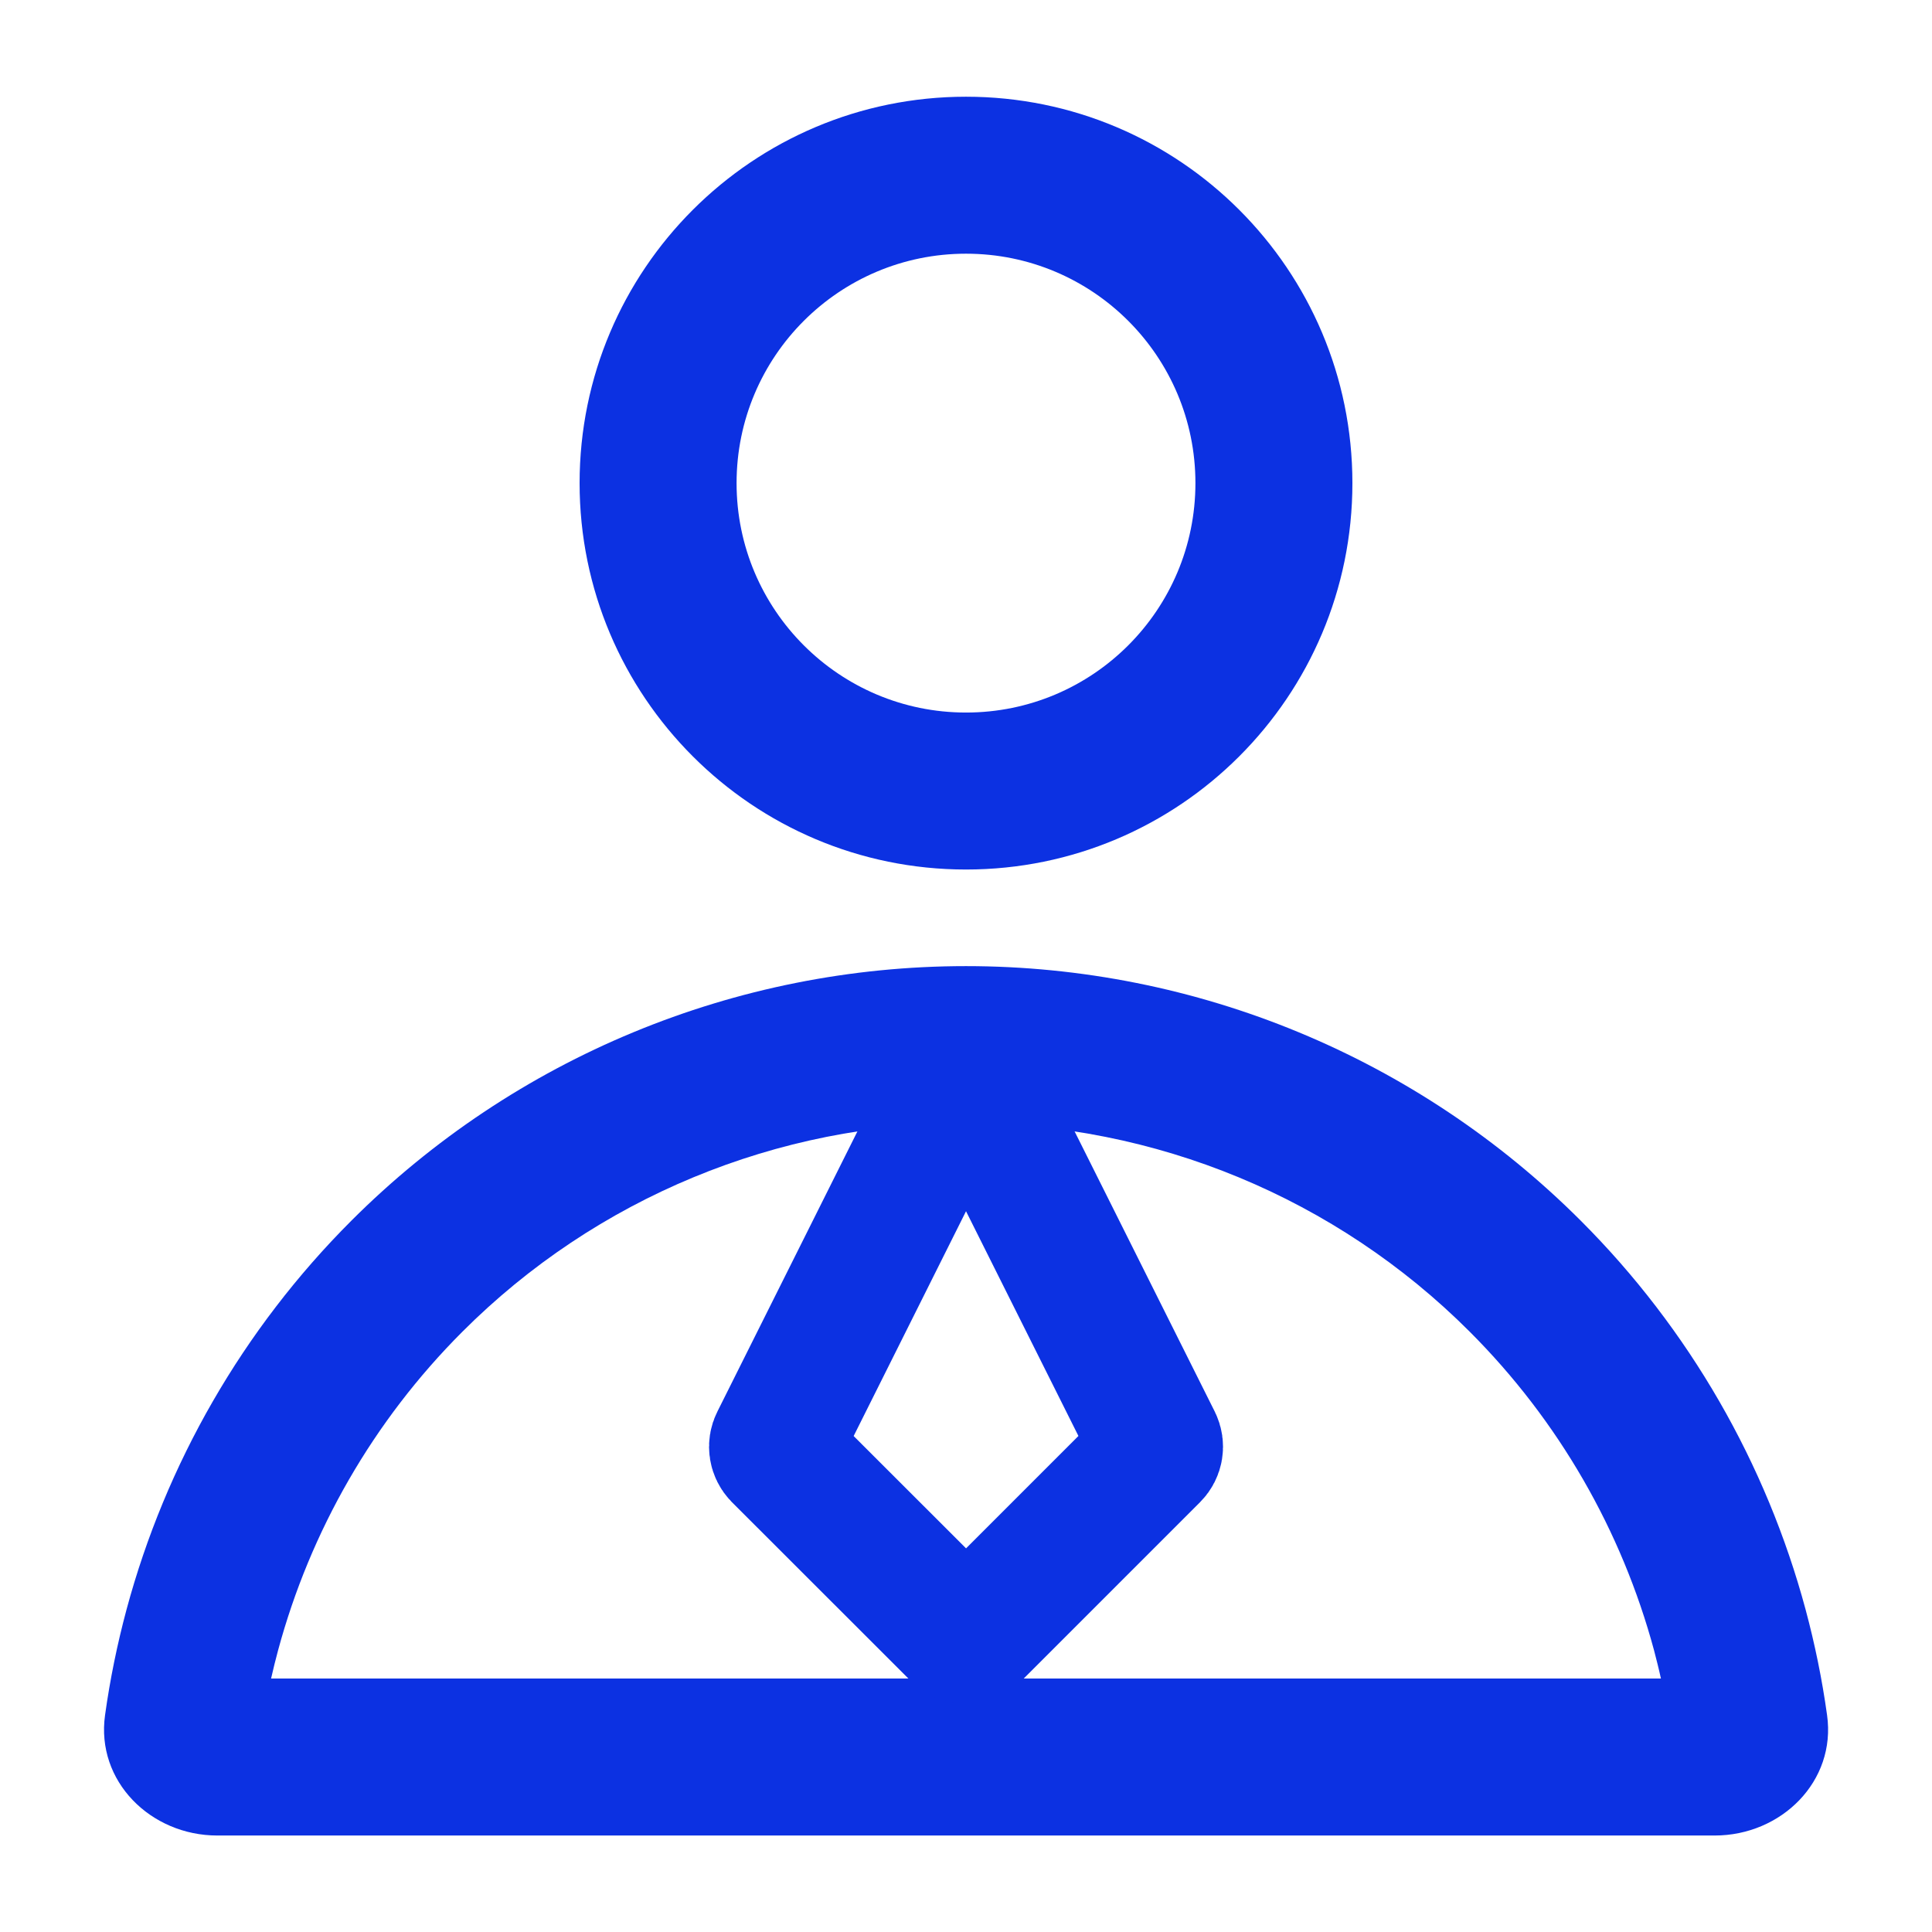
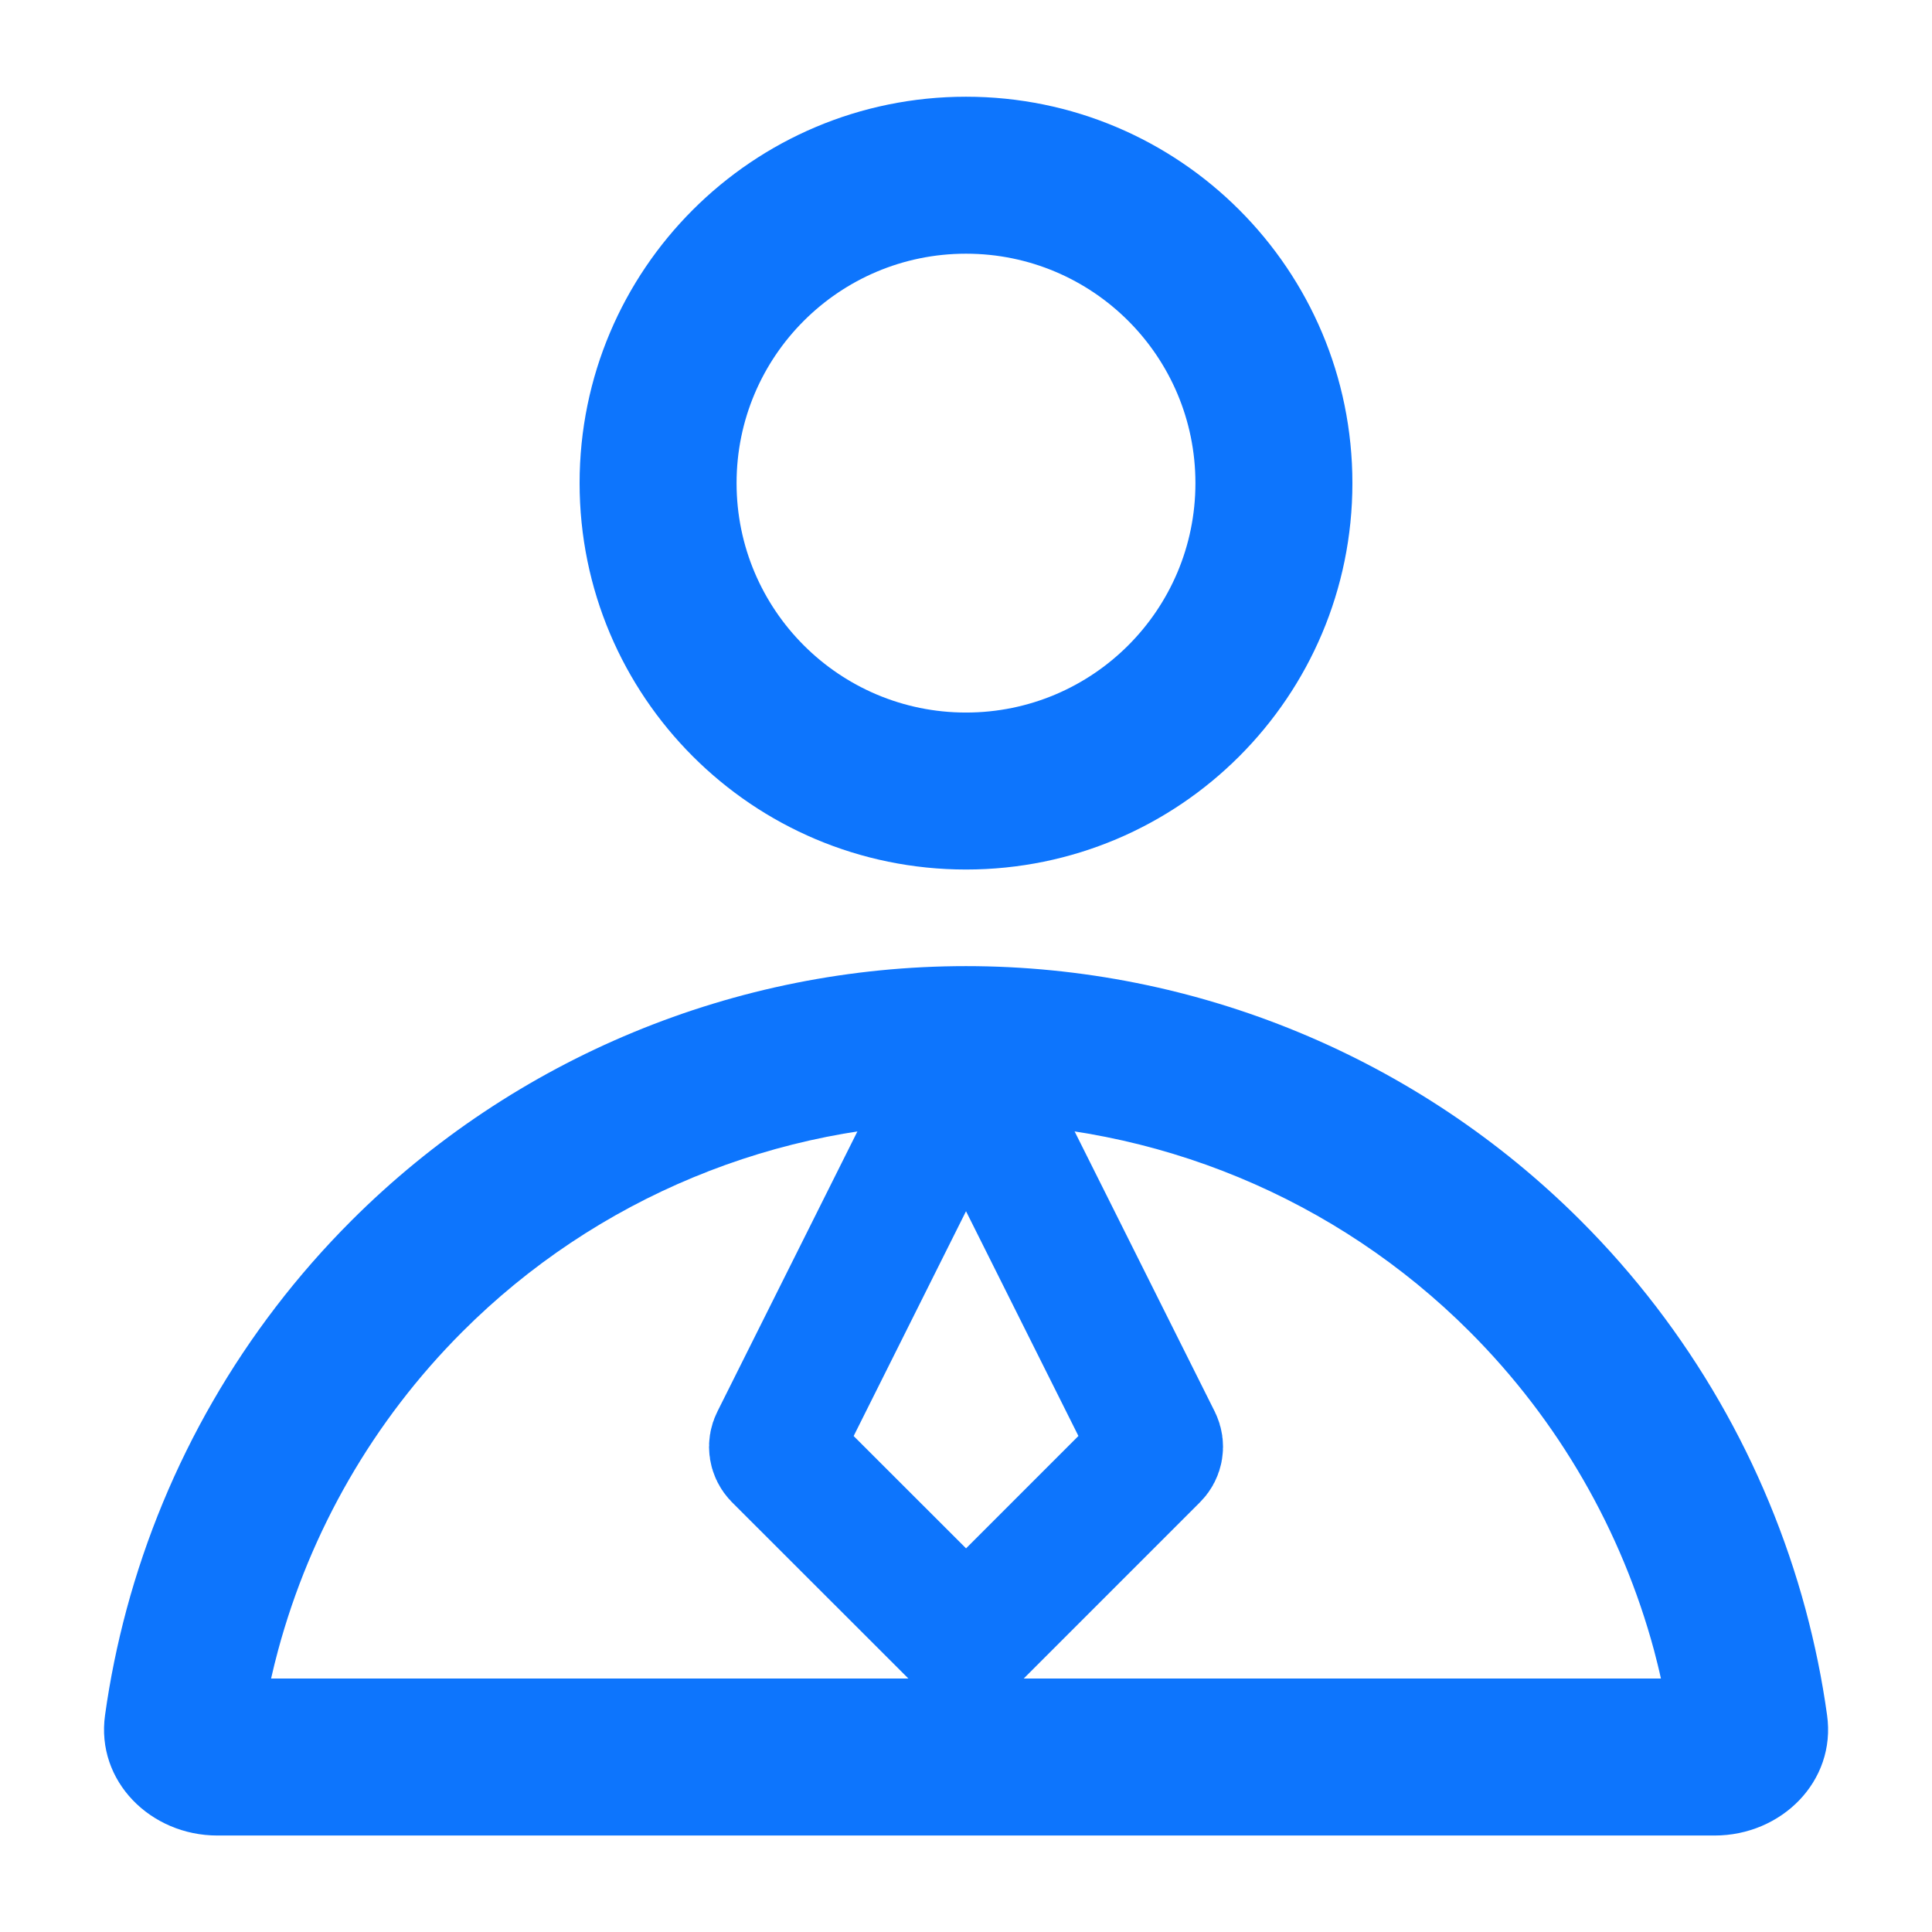
<svg xmlns="http://www.w3.org/2000/svg" width="16" height="16" viewBox="0 0 16 16" fill="none">
-   <path fill-rule="evenodd" clip-rule="evenodd" d="M6.1 4.001C6.1 2.951 6.951 2.101 8 2.101C9.05 2.101 9.9 2.951 9.9 4.001C9.9 5.05 9.05 5.901 8 5.901C6.951 5.901 6.1 5.05 6.1 4.001ZM8 0.801C6.233 0.801 4.8 2.233 4.8 4.001C4.8 5.768 6.233 7.201 8 7.201C9.768 7.201 11.2 5.768 11.2 4.001C11.2 2.233 9.768 0.801 8 0.801ZM2.303 13.667C2.282 13.744 2.263 13.822 2.245 13.901H13.755C13.738 13.822 13.718 13.744 13.698 13.667L14.915 13.339L13.698 13.667C13.431 12.678 12.909 11.766 12.172 11.029C11.066 9.922 9.565 9.301 8 9.301C6.436 9.301 4.935 9.922 3.829 11.029C3.092 11.766 2.57 12.678 2.303 13.667ZM0.87 14.204C0.911 13.908 0.971 13.616 1.048 13.329C1.373 12.122 2.01 11.009 2.909 10.11C4.26 8.759 6.091 8.001 8 8.001C9.91 8.001 11.741 8.759 13.092 10.11C13.991 11.009 14.628 12.122 14.953 13.329C15.03 13.616 15.09 13.908 15.131 14.204C15.208 14.751 14.753 15.201 14.2 15.201H1.8C1.248 15.201 0.793 14.751 0.87 14.204Z" fill="#0C31E2" />
-   <path d="M6.433 11.936L8 8.801L9.568 11.936C9.587 11.975 9.58 12.021 9.549 12.052L8.071 13.53C8.032 13.569 7.969 13.569 7.93 13.53L6.451 12.052C6.421 12.021 6.413 11.975 6.433 11.936Z" stroke="#0C31E2" stroke-width="1.1" stroke-linejoin="round" />
+   <path fill-rule="evenodd" clip-rule="evenodd" d="M6.1 4.001C6.1 2.951 6.951 2.101 8 2.101C9.05 2.101 9.9 2.951 9.9 4.001C9.9 5.05 9.05 5.901 8 5.901C6.951 5.901 6.1 5.05 6.1 4.001ZM8 0.801C6.233 0.801 4.8 2.233 4.8 4.001C4.8 5.768 6.233 7.201 8 7.201C9.768 7.201 11.2 5.768 11.2 4.001C11.2 2.233 9.768 0.801 8 0.801ZM2.303 13.667C2.282 13.744 2.263 13.822 2.245 13.901H13.755C13.738 13.822 13.718 13.744 13.698 13.667L14.915 13.339L13.698 13.667C13.431 12.678 12.909 11.766 12.172 11.029C11.066 9.922 9.565 9.301 8 9.301C6.436 9.301 4.935 9.922 3.829 11.029C3.092 11.766 2.57 12.678 2.303 13.667ZM0.87 14.204C0.911 13.908 0.971 13.616 1.048 13.329C1.373 12.122 2.01 11.009 2.909 10.11C4.26 8.759 6.091 8.001 8 8.001C9.91 8.001 11.741 8.759 13.092 10.11C13.991 11.009 14.628 12.122 14.953 13.329C15.03 13.616 15.09 13.908 15.131 14.204C15.208 14.751 14.753 15.201 14.2 15.201H1.8C1.248 15.201 0.793 14.751 0.87 14.204Z" fill="#0D75FD" />
+   <path d="M6.433 11.936L8 8.801L9.568 11.936C9.587 11.975 9.58 12.021 9.549 12.052L8.071 13.53C8.032 13.569 7.969 13.569 7.93 13.53L6.451 12.052C6.421 12.021 6.413 11.975 6.433 11.936Z" stroke="#0D75FD" stroke-width="1.1" stroke-linejoin="round" />
</svg>
